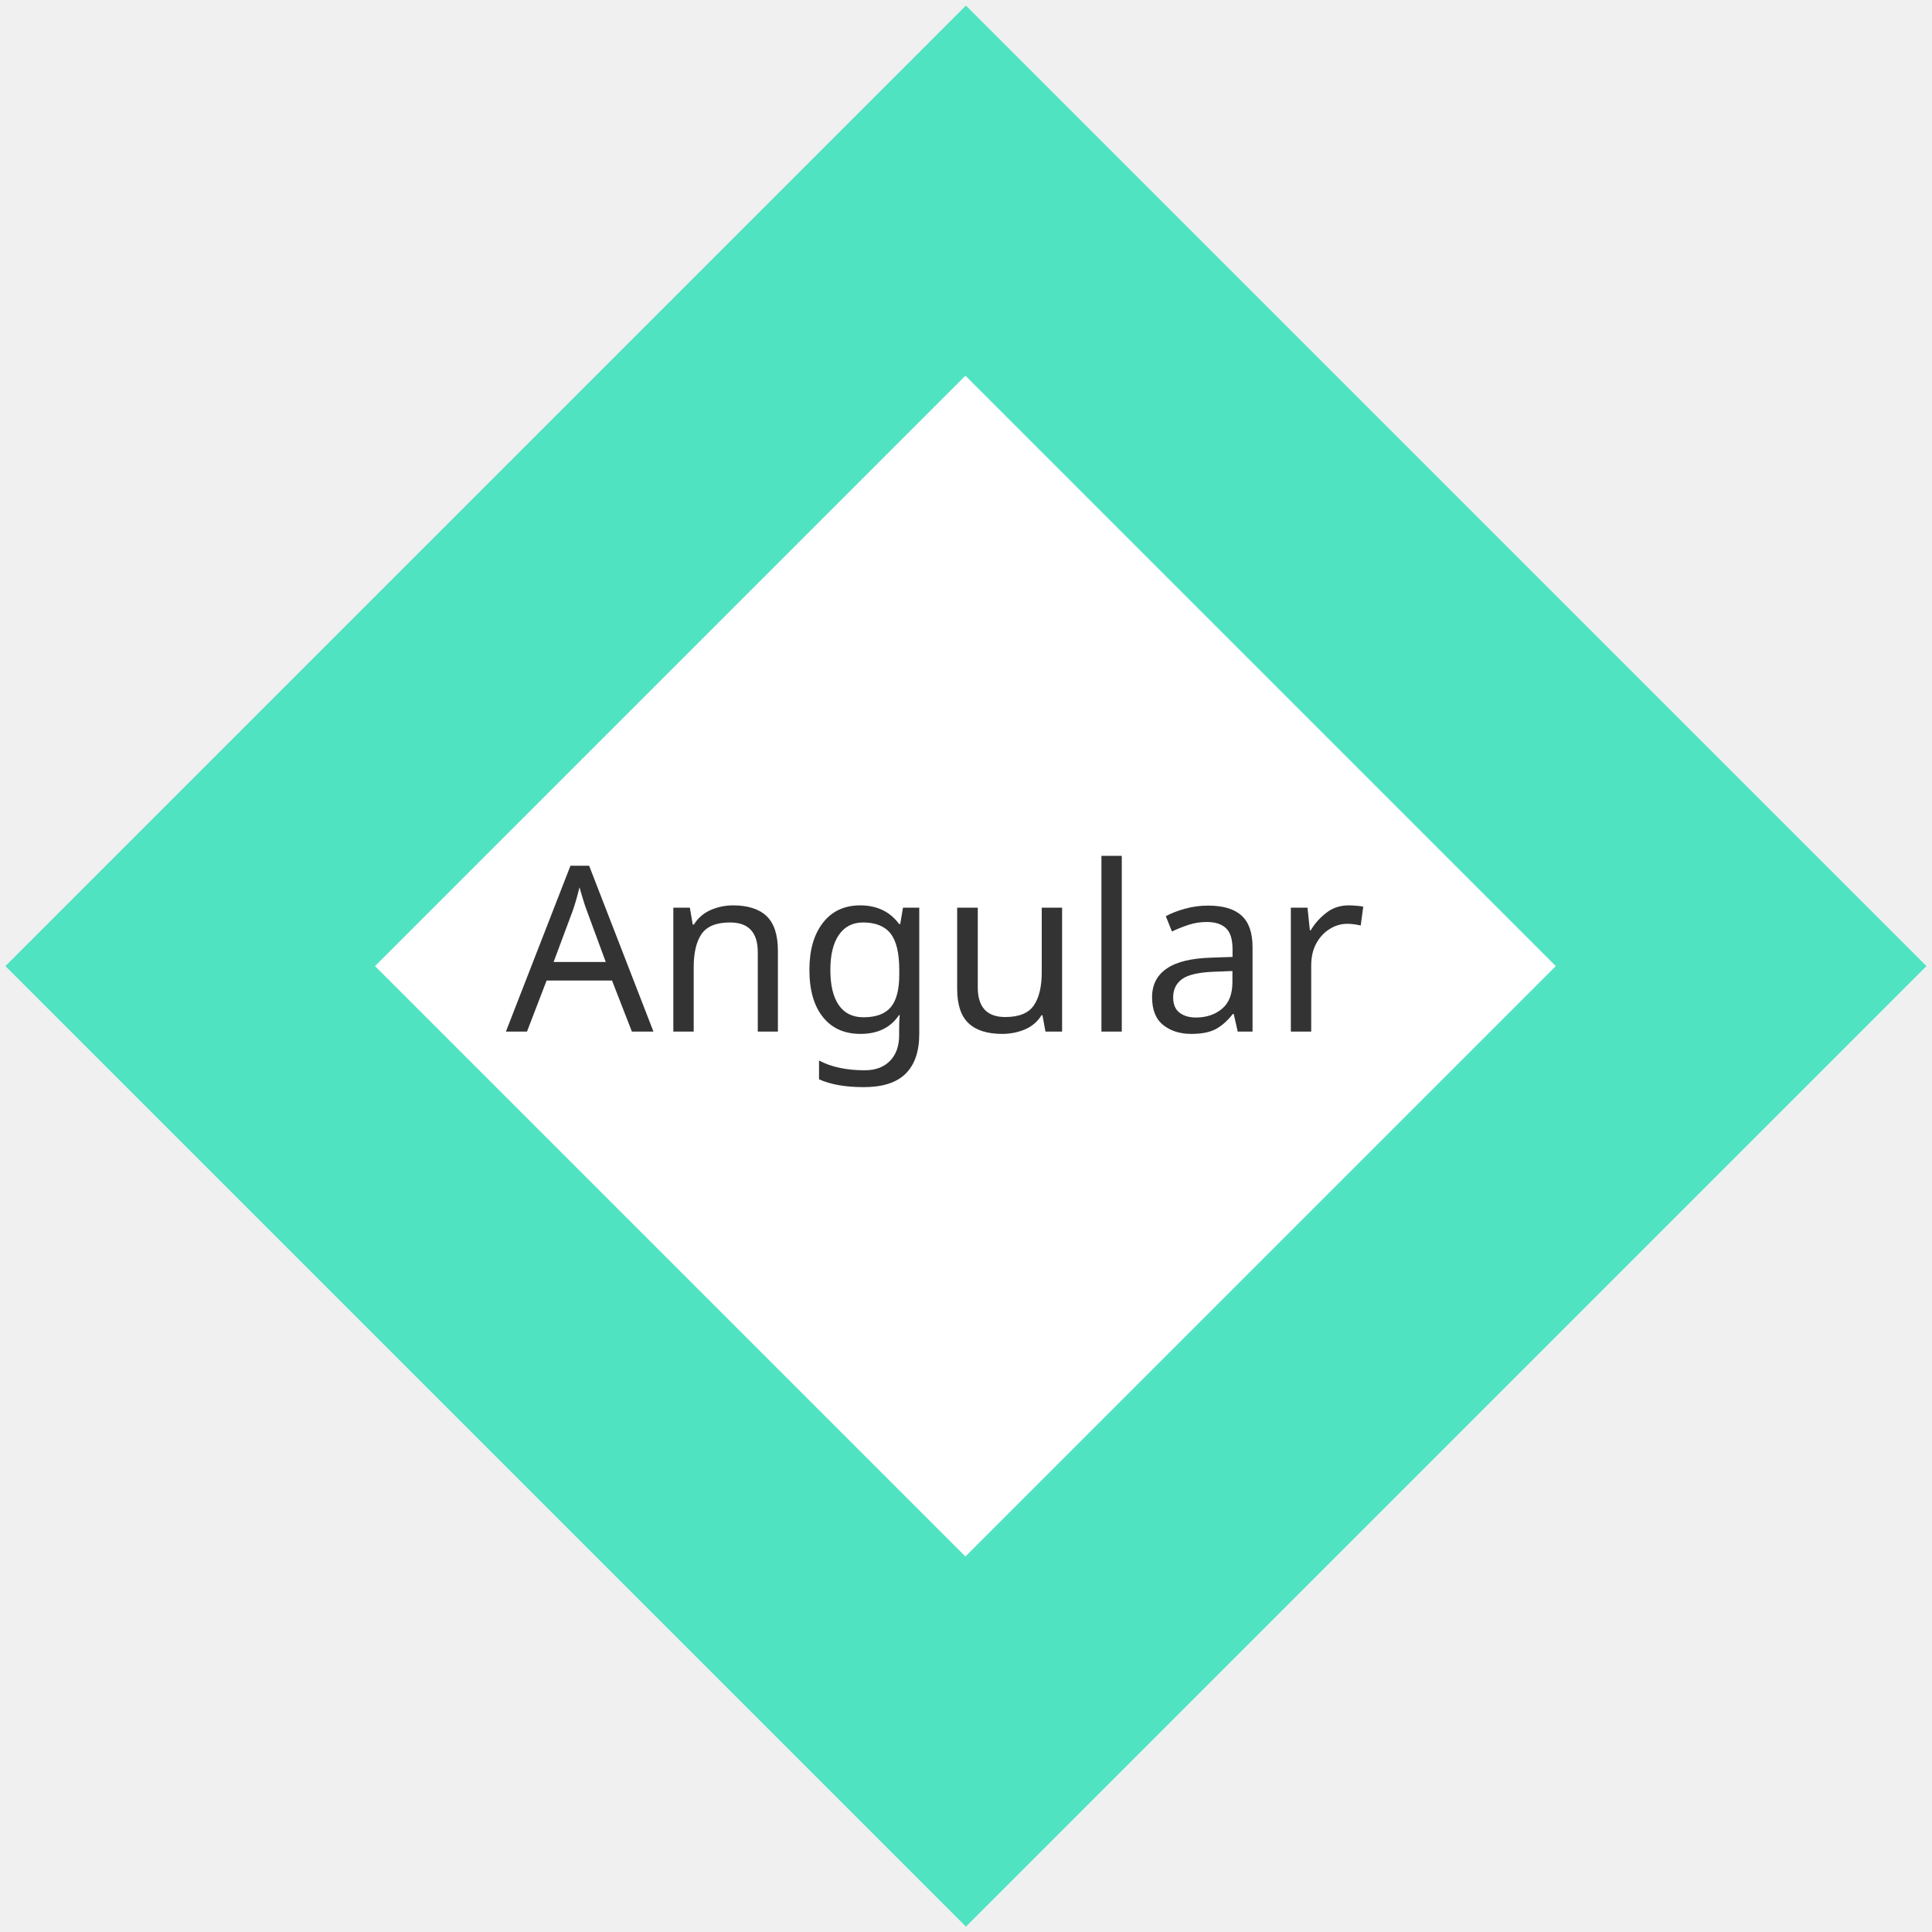
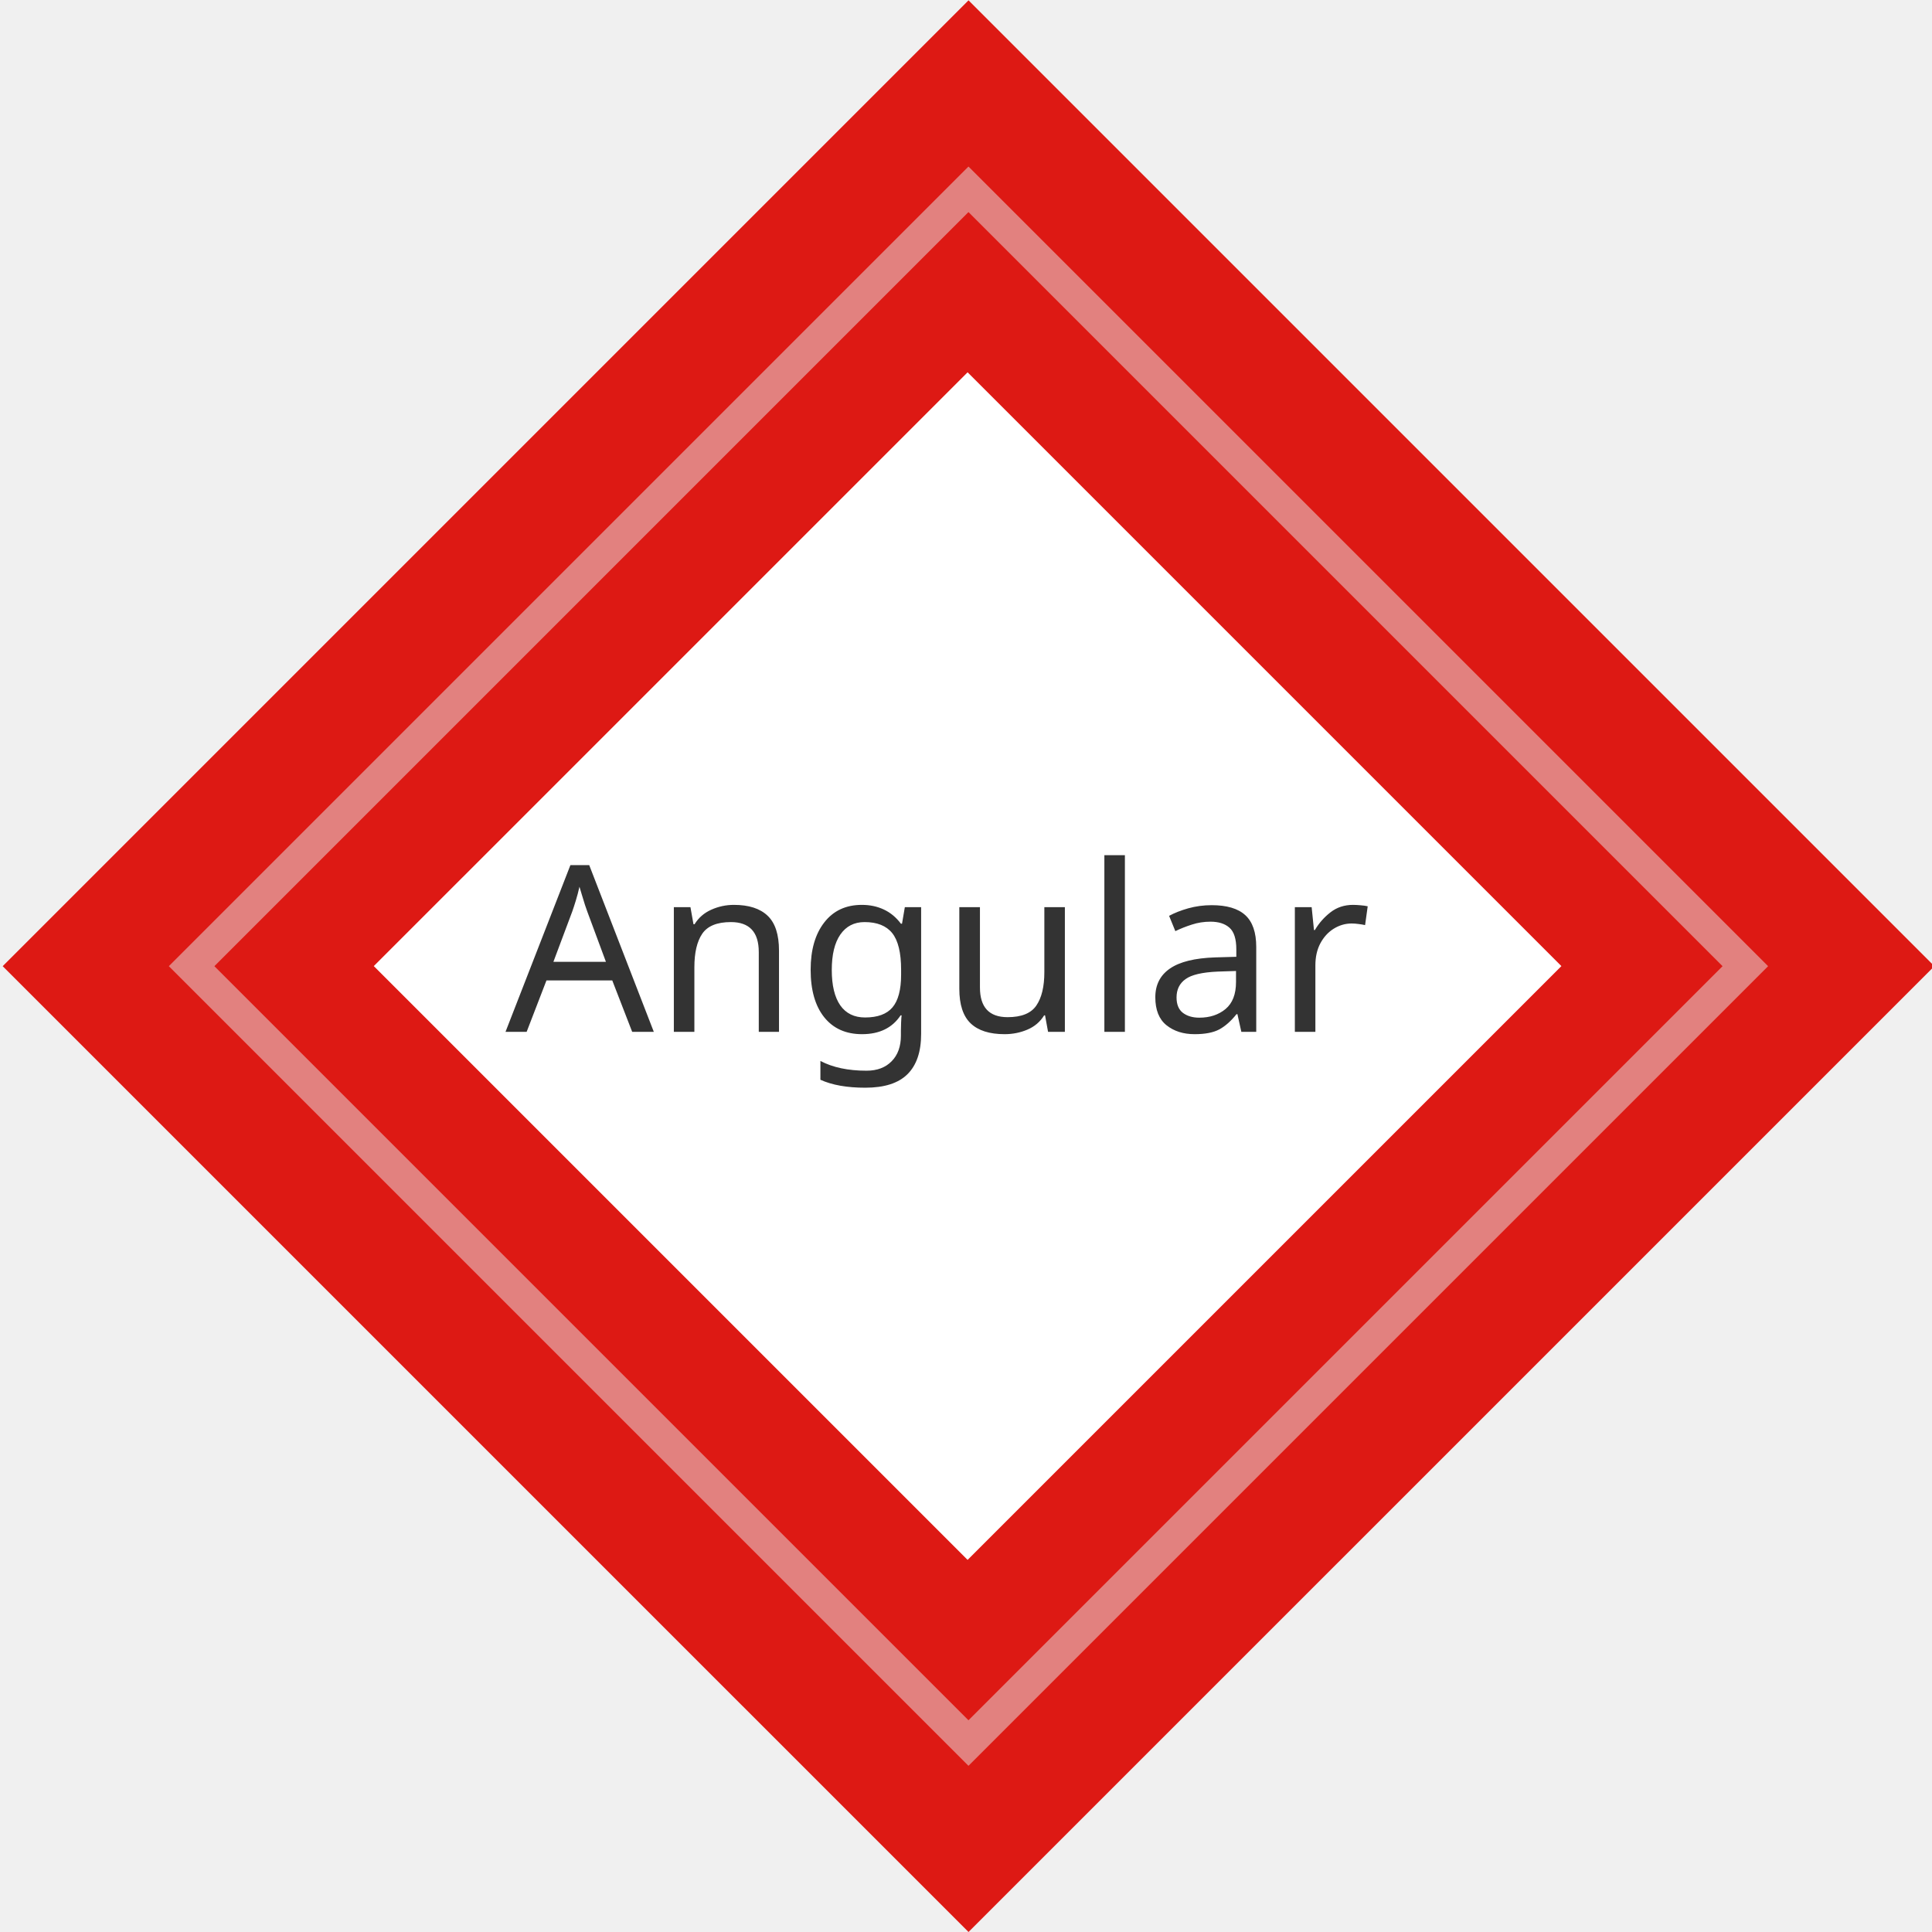
- <svg xmlns="http://www.w3.org/2000/svg" viewBox="0 0 250.6 250.6">
-   <path fill="#50E3C2" d="M.702 125.312L125.292.722l124.592 124.59-124.59 124.59z" />
-   <path fill="#FFF" d="M48.644 125.312l76.58-76.58 76.578 76.58-76.58 76.58z" />
-   <text transform="translate(65.62 133.81)" fill="#333" font-family="'Merriweather'" font-size="30">Angular</text>
+ <svg xmlns="http://www.w3.org/2000/svg" viewBox="8 146.1 300 300">
+   <path fill="#DD1914" d="M308.368 296.125L158.392 446.1 8.417 296.126 158.392 146.15z" />
+   <path fill="#FFF" d="M250.453 296.115l-92.206 92.205-92.206-92.205 92.207-92.206z" />
+   <path opacity=".51" fill="none" stroke="#E8E6E6" stroke-width="5" stroke-miterlimit="10" d="M158.384 175.496l120.63 120.632-120.63 120.63-120.63-120.63z" />
+   <text transform="translate(86.494 306.327)" fill="#333" font-family="'Merriweather'" font-size="36.116">Angular</text>
</svg>
